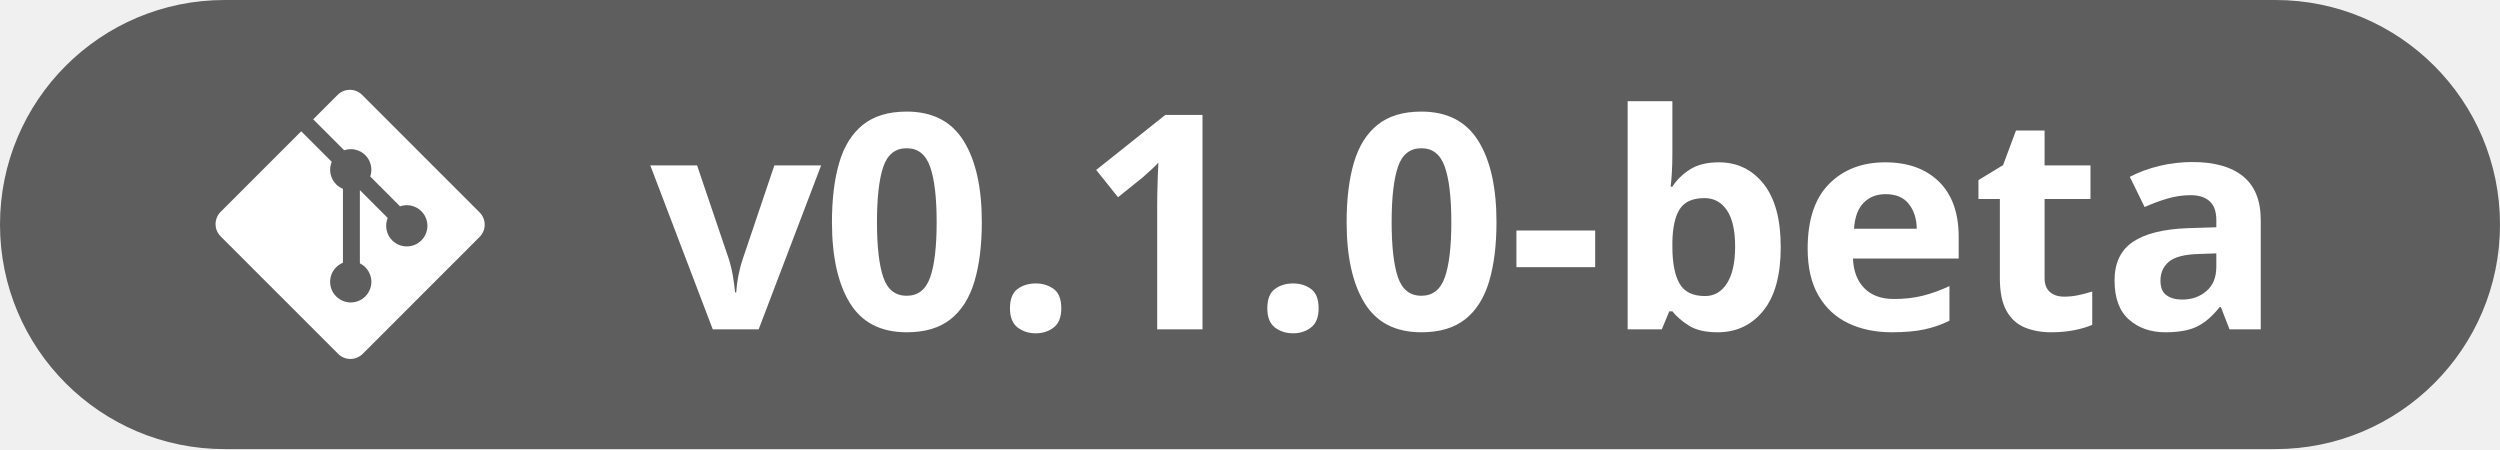
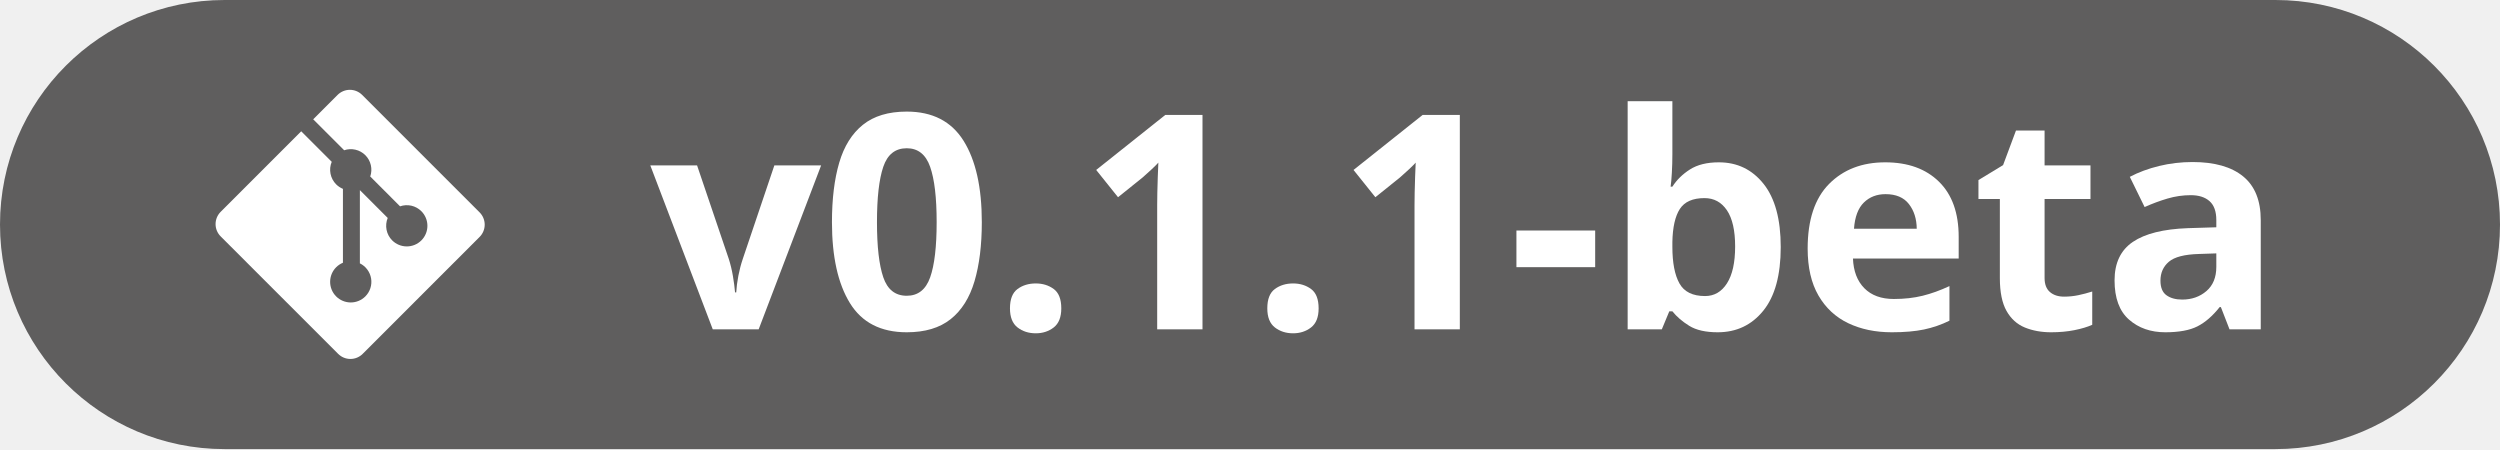
<svg xmlns="http://www.w3.org/2000/svg" width="167" height="30" viewBox="0 0 167 30" fill="none">
  <path d="M0 15C0 6.716 6.716 0 15 0H152C160.28 0 167 6.716 167 15V15C167 23.284 160.28 30 152 30H15C6.716 30 0 23.284 0 15V15Z" fill="#5F5E5E" />
  <path d="M32.039 14.188L24.19 6.339C24.082 6.232 23.955 6.146 23.814 6.088C23.674 6.03 23.523 6 23.371 6C23.219 6 23.069 6.03 22.928 6.088C22.788 6.146 22.66 6.232 22.552 6.339L20.922 7.97L22.99 10.037C23.233 9.954 23.494 9.941 23.744 10C23.994 10.058 24.223 10.185 24.404 10.366C24.587 10.549 24.714 10.78 24.772 11.031C24.83 11.283 24.816 11.546 24.732 11.79L26.724 13.783C26.968 13.698 27.231 13.684 27.483 13.741C27.735 13.799 27.965 13.927 28.148 14.11C28.276 14.238 28.377 14.389 28.446 14.557C28.516 14.724 28.551 14.903 28.551 15.084C28.551 15.265 28.516 15.444 28.446 15.611C28.377 15.778 28.276 15.93 28.148 16.058C27.889 16.316 27.539 16.461 27.173 16.461C26.808 16.461 26.457 16.316 26.199 16.058C26.006 15.866 25.875 15.621 25.822 15.354C25.769 15.087 25.796 14.811 25.899 14.559L24.04 12.701V17.592C24.237 17.689 24.407 17.831 24.537 18.007C24.667 18.183 24.754 18.387 24.79 18.603C24.825 18.819 24.809 19.04 24.742 19.248C24.675 19.457 24.559 19.646 24.404 19.801C24.276 19.929 24.125 20.03 23.957 20.099C23.79 20.169 23.611 20.204 23.43 20.204C23.249 20.204 23.07 20.169 22.903 20.099C22.736 20.03 22.584 19.929 22.456 19.801C22.328 19.673 22.227 19.521 22.157 19.354C22.088 19.187 22.053 19.007 22.053 18.826C22.053 18.646 22.088 18.466 22.157 18.299C22.227 18.132 22.328 17.98 22.456 17.852C22.585 17.723 22.739 17.621 22.908 17.551V12.616C22.739 12.546 22.585 12.444 22.456 12.315C22.263 12.122 22.132 11.875 22.079 11.607C22.026 11.339 22.054 11.061 22.16 10.809L20.121 8.77L14.739 14.152C14.632 14.259 14.546 14.387 14.488 14.527C14.43 14.668 14.4 14.818 14.4 14.97C14.4 15.123 14.43 15.273 14.488 15.414C14.546 15.554 14.632 15.682 14.739 15.789L22.589 23.639C22.806 23.856 23.101 23.978 23.408 23.978C23.715 23.978 24.009 23.856 24.226 23.639L32.039 15.826C32.256 15.609 32.378 15.314 32.378 15.007C32.378 14.7 32.256 14.406 32.039 14.188" fill="white" />
  <path transform="translate(43.44,22) scale(0.009795,-0.009795)" d="M426 0 0 1118H319L535 481Q553 425 563.5 363.0Q574 301 578 252H586Q589 305 600.5 365.0Q612 425 631 481L846 1118H1165L739 0Z" fill="#FFFFFF" />
  <path transform="translate(54.85,22) scale(0.009795,-0.009795)" d="M1096 731Q1096 496 1046.0 327.5Q996 159 883.5 69.5Q771 -20 584 -20Q319 -20 196.5 179.0Q74 378 74 731Q74 968 123.5 1136.5Q173 1305 285.0 1395.0Q397 1485 584 1485Q847 1485 971.5 1286.0Q1096 1087 1096 731ZM381 731Q381 481 424.0 355.0Q467 229 584 229Q699 229 743.5 354.0Q788 479 788 731Q788 982 743.5 1108.5Q699 1235 584 1235Q467 1235 424.0 1108.5Q381 982 381 731Z" fill="#FFFFFF" />
  <path transform="translate(66.32,22) scale(0.009795,-0.009795)" d="M117 143Q117 237 168.5 275.0Q220 313 293 313Q364 313 415.5 275.0Q467 237 467 143Q467 53 415.5 13.0Q364 -27 293 -27Q220 -27 168.5 13.0Q117 53 117 143Z" fill="#FFFFFF" />
  <path transform="translate(72.04,22) scale(0.009795,-0.009795)" d="M846 0H537V846Q537 881 538.0 932.5Q539 984 541.0 1038.5Q543 1093 545 1137Q534 1124 500.5 1092.5Q467 1061 438 1036L270 901L121 1087L592 1462H846Z" fill="#FFFFFF" />
  <path transform="translate(83.51,22) scale(0.009795,-0.009795)" d="M117 143Q117 237 168.5 275.0Q220 313 293 313Q364 313 415.5 275.0Q467 237 467 143Q467 53 415.5 13.0Q364 -27 293 -27Q220 -27 168.5 13.0Q117 53 117 143Z" fill="#FFFFFF" />
-   <path transform="translate(89.23,22) scale(0.009795,-0.009795)" d="M1096 731Q1096 496 1046.0 327.5Q996 159 883.5 69.5Q771 -20 584 -20Q319 -20 196.5 179.0Q74 378 74 731Q74 968 123.5 1136.5Q173 1305 285.0 1395.0Q397 1485 584 1485Q847 1485 971.5 1286.0Q1096 1087 1096 731ZM381 731Q381 481 424.0 355.0Q467 229 584 229Q699 229 743.5 354.0Q788 479 788 731Q788 982 743.5 1108.5Q699 1235 584 1235Q467 1235 424.0 1108.5Q381 982 381 731Z" fill="#FFFFFF" />
+   <path transform="translate(89.23,22) scale(0.009795,-0.009795)" d="M846 0H537V846Q537 881 538.0 932.5Q539 984 541.0 1038.5Q543 1093 545 1137Q534 1124 500.5 1092.5Q467 1061 438 1036L270 901L121 1087L592 1462H846Z" fill="#FFFFFF" />
  <path transform="translate(100.70,22) scale(0.009795,-0.009795)" d="M61 424V674H598V424Z" fill="#FFFFFF" />
  <path transform="translate(107.16,22) scale(0.009795,-0.009795)" d="M465 1556V1194Q465 1131 461.5 1069.0Q458 1007 453 973H465Q509 1042 585.0 1090.5Q661 1139 782 1139Q970 1139 1087.0 992.0Q1204 845 1204 561Q1204 274 1085.0 127.0Q966 -20 774 -20Q651 -20 580.0 24.0Q509 68 465 123H444L393 0H160V1556ZM684 895Q564 895 516.0 821.0Q468 747 465 596V563Q465 400 513.0 313.5Q561 227 688 227Q782 227 837.5 314.0Q893 401 893 565Q893 729 837.0 812.0Q781 895 684 895Z" fill="#FFFFFF" />
  <path transform="translate(119.85,22) scale(0.009795,-0.009795)" d="M621 1139Q853 1139 987.5 1007.0Q1122 875 1122 631V483H401Q406 354 478.5 280.5Q551 207 680 207Q787 207 876.0 229.0Q965 251 1059 295V59Q976 18 885.5 -1.0Q795 -20 666 -20Q498 -20 368.5 42.0Q239 104 165.5 231.0Q92 358 92 551Q92 844 238.0 991.5Q384 1139 621 1139ZM623 922Q534 922 475.5 865.0Q417 808 408 686H836Q835 787 782.5 854.5Q730 922 623 922Z" fill="#FFFFFF" />
  <path transform="translate(131.70,22) scale(0.009795,-0.009795)" d="M631 223Q681 223 728.5 233.0Q776 243 823 258V31Q774 9 701.5 -5.5Q629 -20 543 -20Q443 -20 363.5 12.5Q284 45 238.5 125.5Q193 206 193 350V889H47V1018L215 1120L303 1356H498V1118H811V889H498V350Q498 286 534.5 254.5Q571 223 631 223Z" fill="#FFFFFF" />
  <path transform="translate(140.41,22) scale(0.009795,-0.009795)" d="M618 1141Q843 1141 963.0 1043.0Q1083 945 1083 745V0H870L811 152H803Q731 61 651.5 20.5Q572 -20 432 -20Q283 -20 184.5 66.5Q86 153 86 334Q86 512 211.0 596.5Q336 681 586 690L780 696V745Q780 833 734.0 874.0Q688 915 606 915Q525 915 447.0 892.0Q369 869 291 834L190 1040Q279 1087 389.5 1114.0Q500 1141 618 1141ZM780 518 662 514Q514 510 456.5 461.0Q399 412 399 332Q399 262 440.0 232.5Q481 203 547 203Q645 203 712.5 261.0Q780 319 780 426Z" fill="#FFFFFF" />
</svg>
